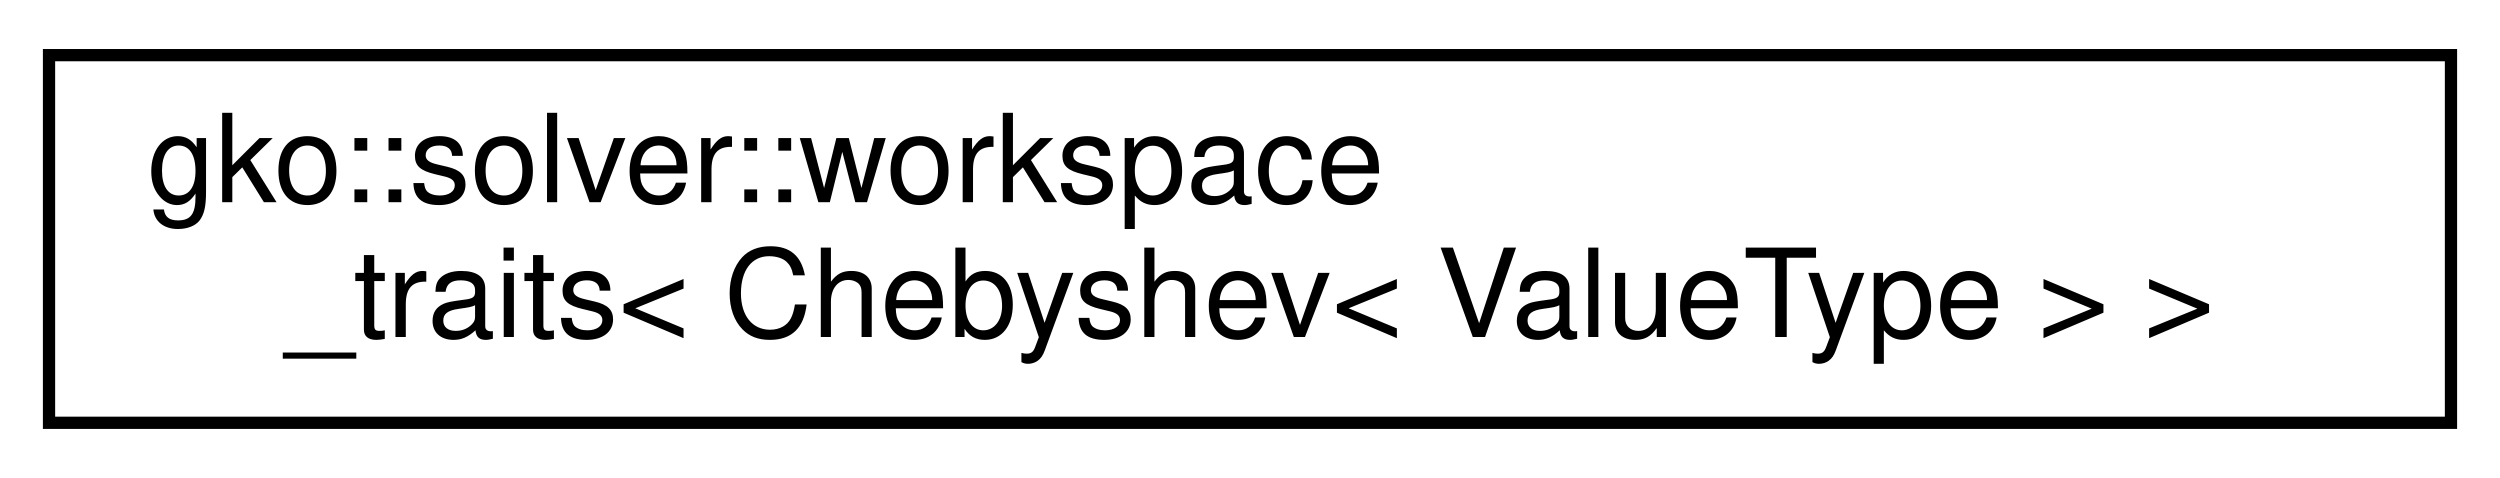
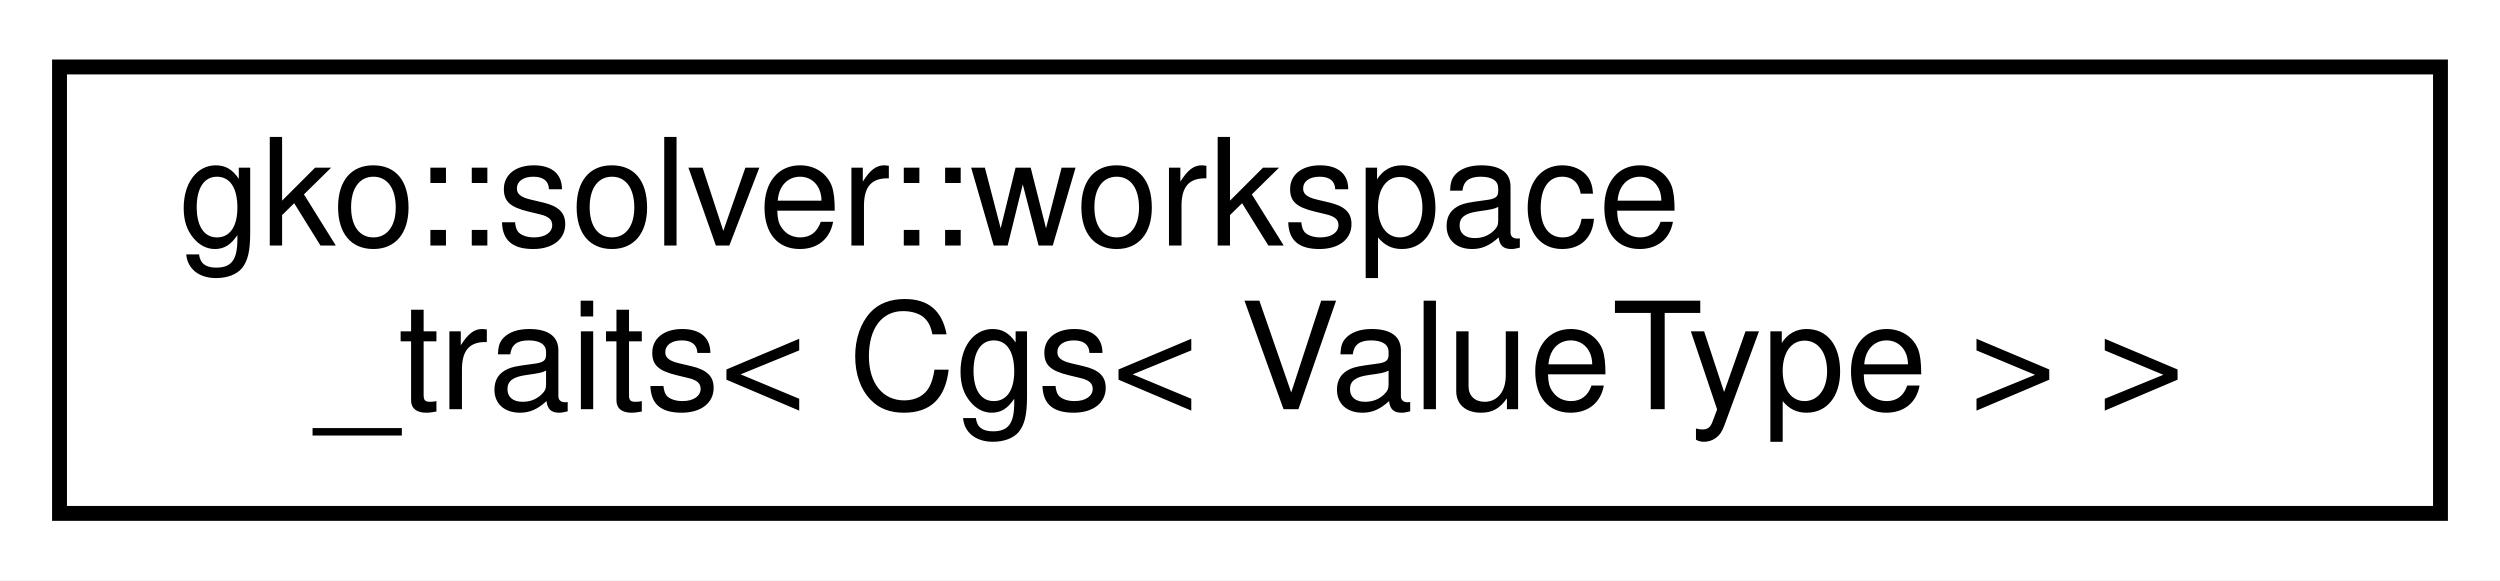
- <svg xmlns="http://www.w3.org/2000/svg" xmlns:xlink="http://www.w3.org/1999/xlink" width="204pt" height="39pt" viewBox="0.00 0.00 204.00 39.00">
+ <svg xmlns="http://www.w3.org/2000/svg" xmlns:xlink="http://www.w3.org/1999/xlink" width="168pt" height="39pt" viewBox="0.00 0.00 168.00 39.00">
  <g id="graph0" class="graph" transform="scale(1 1) rotate(0) translate(4 35)">
-     <polygon fill="#ffffff" stroke="transparent" points="-4,4 -4,-35 200,-35 200,4 -4,4" />
+     <polygon fill="#ffffff" stroke="transparent" points="-4,4 -4,-35 164,-35 164,4 -4,4" />
    <g id="node1" class="node">
      <g id="a_node1">
-         <a xlink:href="structgko_1_1solver_1_1workspace__traits_3_01Chebyshev_3_01ValueType_01_4_01_4.html" target="_top" xlink:title=" ">
-           <polygon fill="#ffffff" stroke="#000000" points="0,-.5 0,-30.5 196,-30.5 196,-.5 0,-.5" />
+         <a xlink:href="structgko_1_1solver_1_1workspace__traits_3_01Cgs_3_01ValueType_01_4_01_4.html" target="_top" xlink:title=" ">
+           <polygon fill="#ffffff" stroke="#000000" points="0,-.5 0,-30.5 160,-30.5 160,-.5 0,-.5" />
          <text text-anchor="start" x="8" y="-18.5" font-family="Helvetica,sans-Serif" font-size="10.00" fill="#000000">gko::solver::workspace</text>
-           <text text-anchor="middle" x="98" y="-7.5" font-family="Helvetica,sans-Serif" font-size="10.00" fill="#000000">_traits&lt; Chebyshev&lt; ValueType &gt; &gt;</text>
+           <text text-anchor="middle" x="80" y="-7.5" font-family="Helvetica,sans-Serif" font-size="10.00" fill="#000000">_traits&lt; Cgs&lt; ValueType &gt; &gt;</text>
        </a>
      </g>
    </g>
  </g>
</svg>
